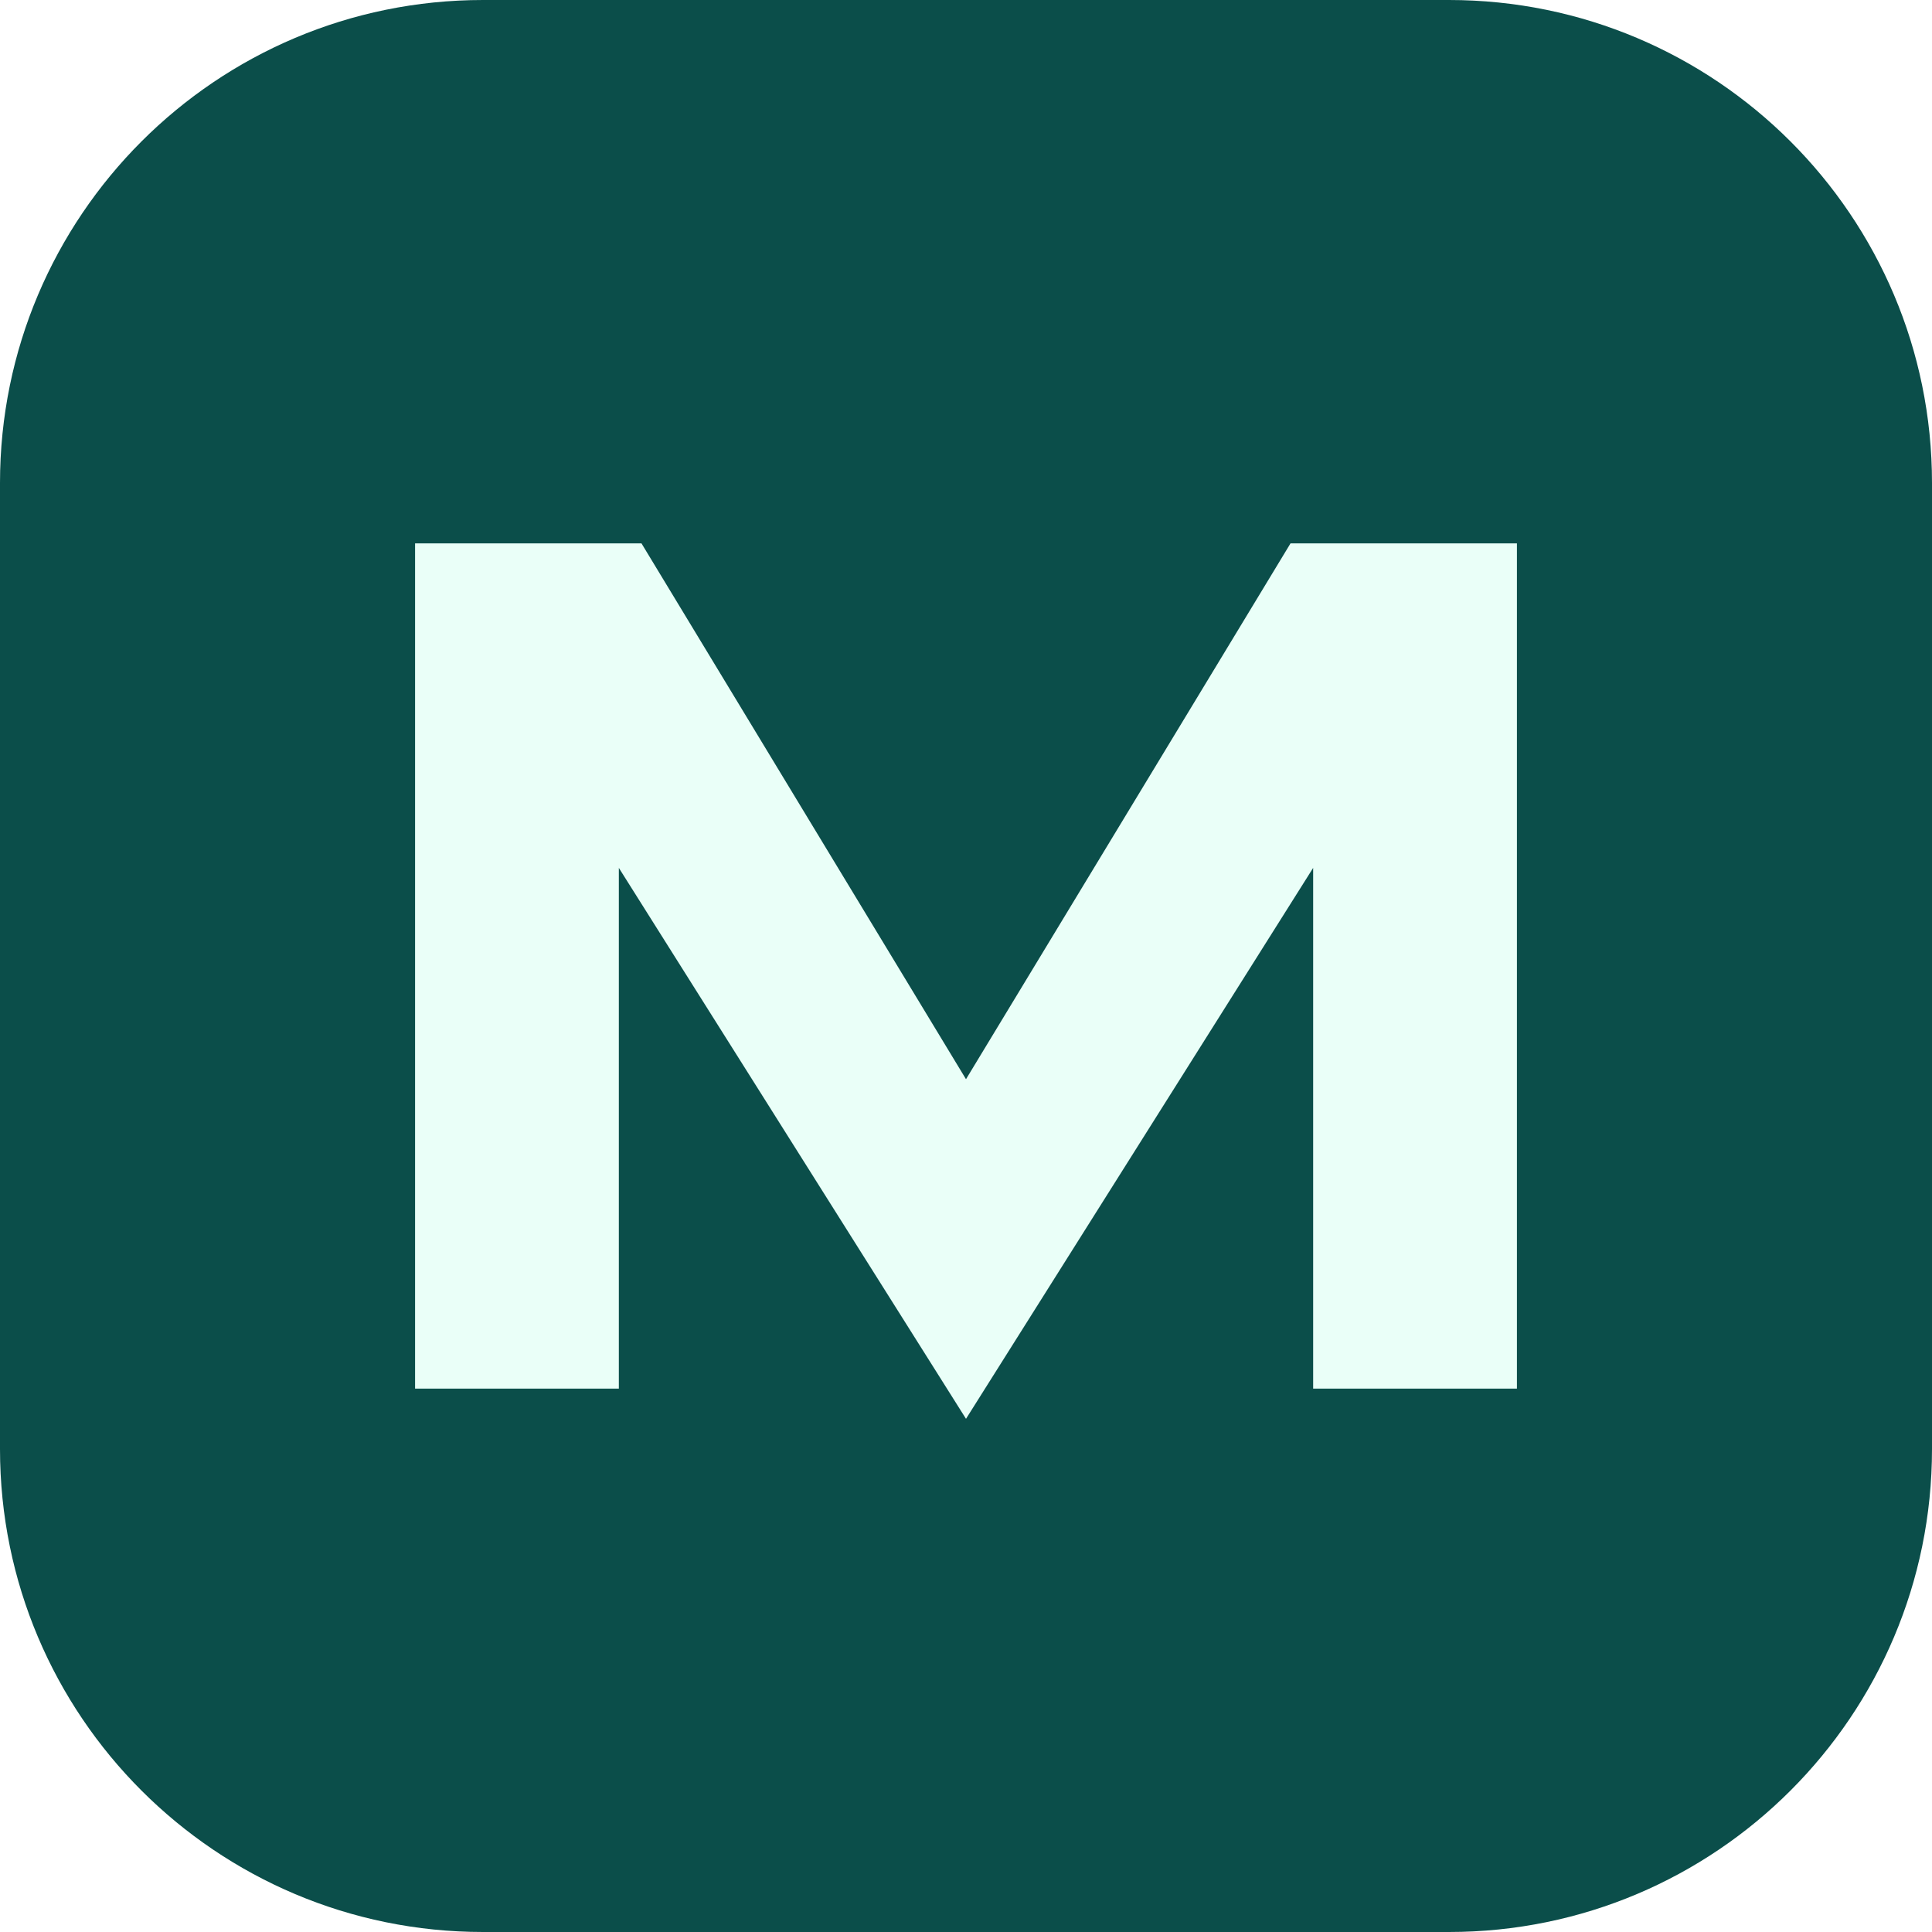
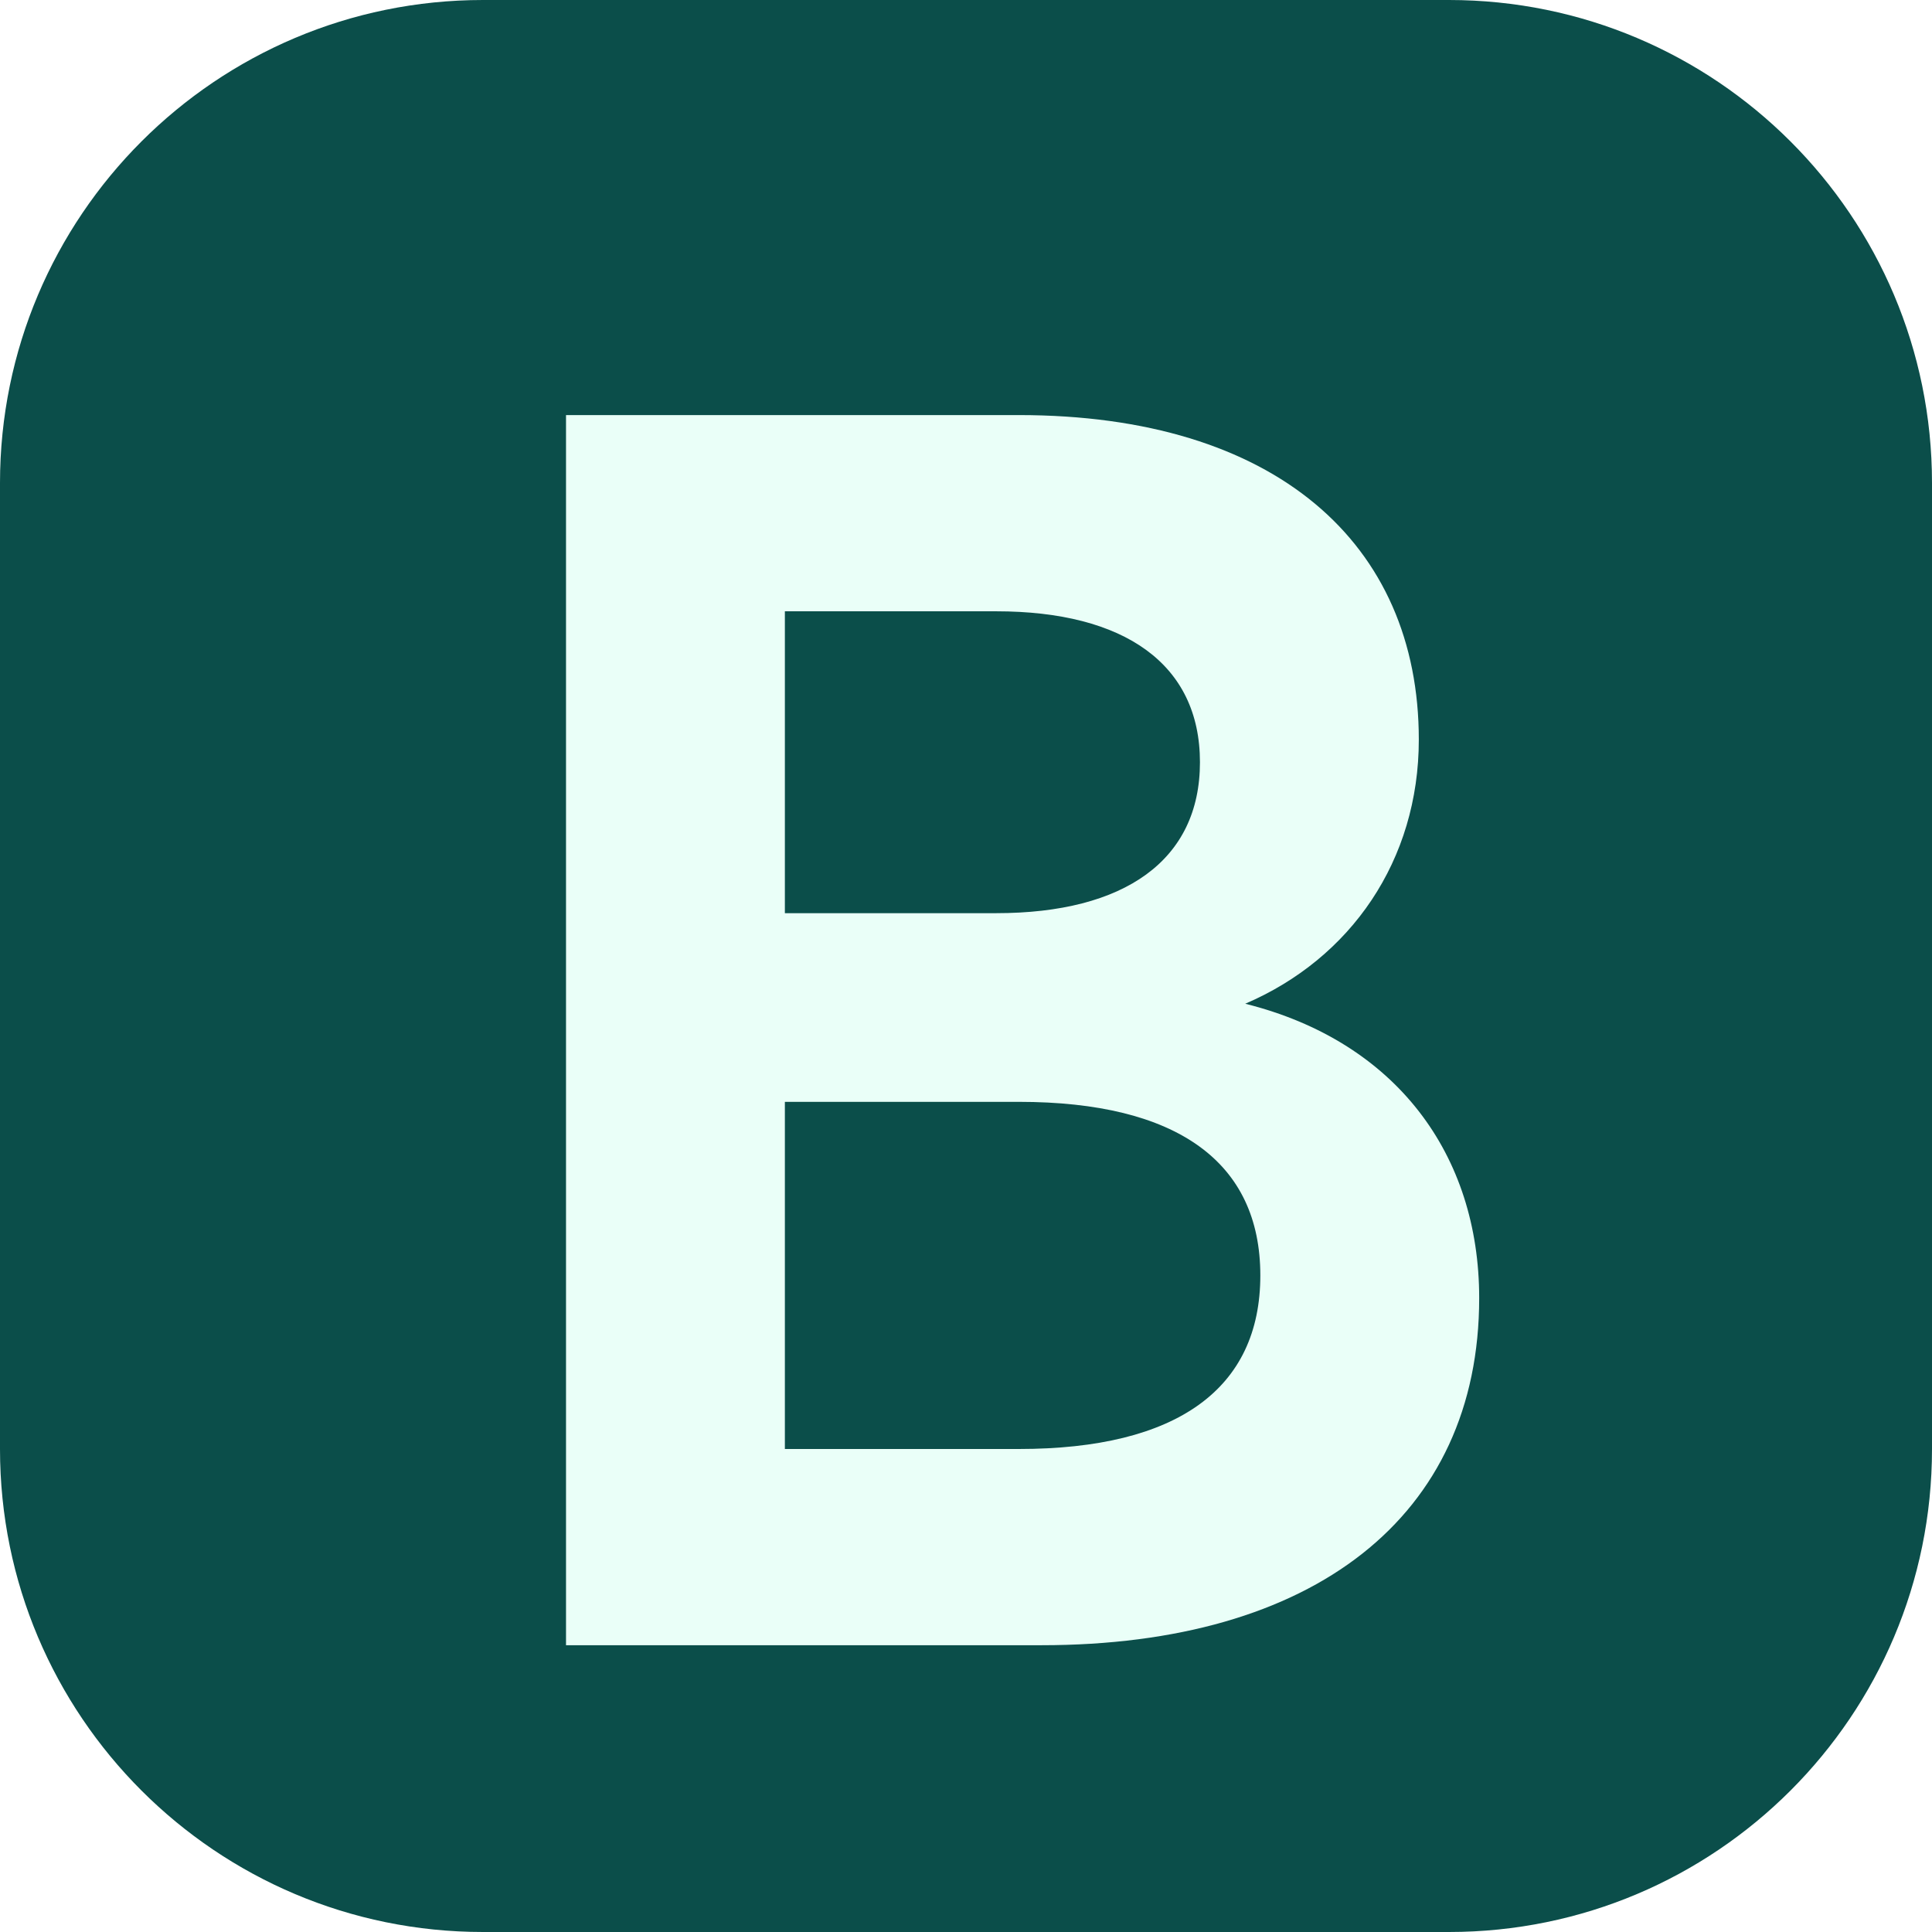
<svg xmlns="http://www.w3.org/2000/svg" width="256" height="256" viewBox="0 0 256 256">
  <rect width="256" height="256" rx="64" fill="#0b4e4a" />
-   <path d="M55 184V72h30l43 71 43-71h30v112h-27v-69l-46 73-46-73v69Z" fill="#eafff8" />
+   <path d="M75 55h60c34 0 53 17 53 43 0 16-9 29-23 35 20 5 31 20 31 39 0 29-22 46-58 46H75Zm29 26v40h28c17 0 27-7 27-20s-10-20-27-20Zm0 65v46h31c21 0 32-8 32-23s-11-23-32-23Z" fill="#eafff8" />
</svg>
